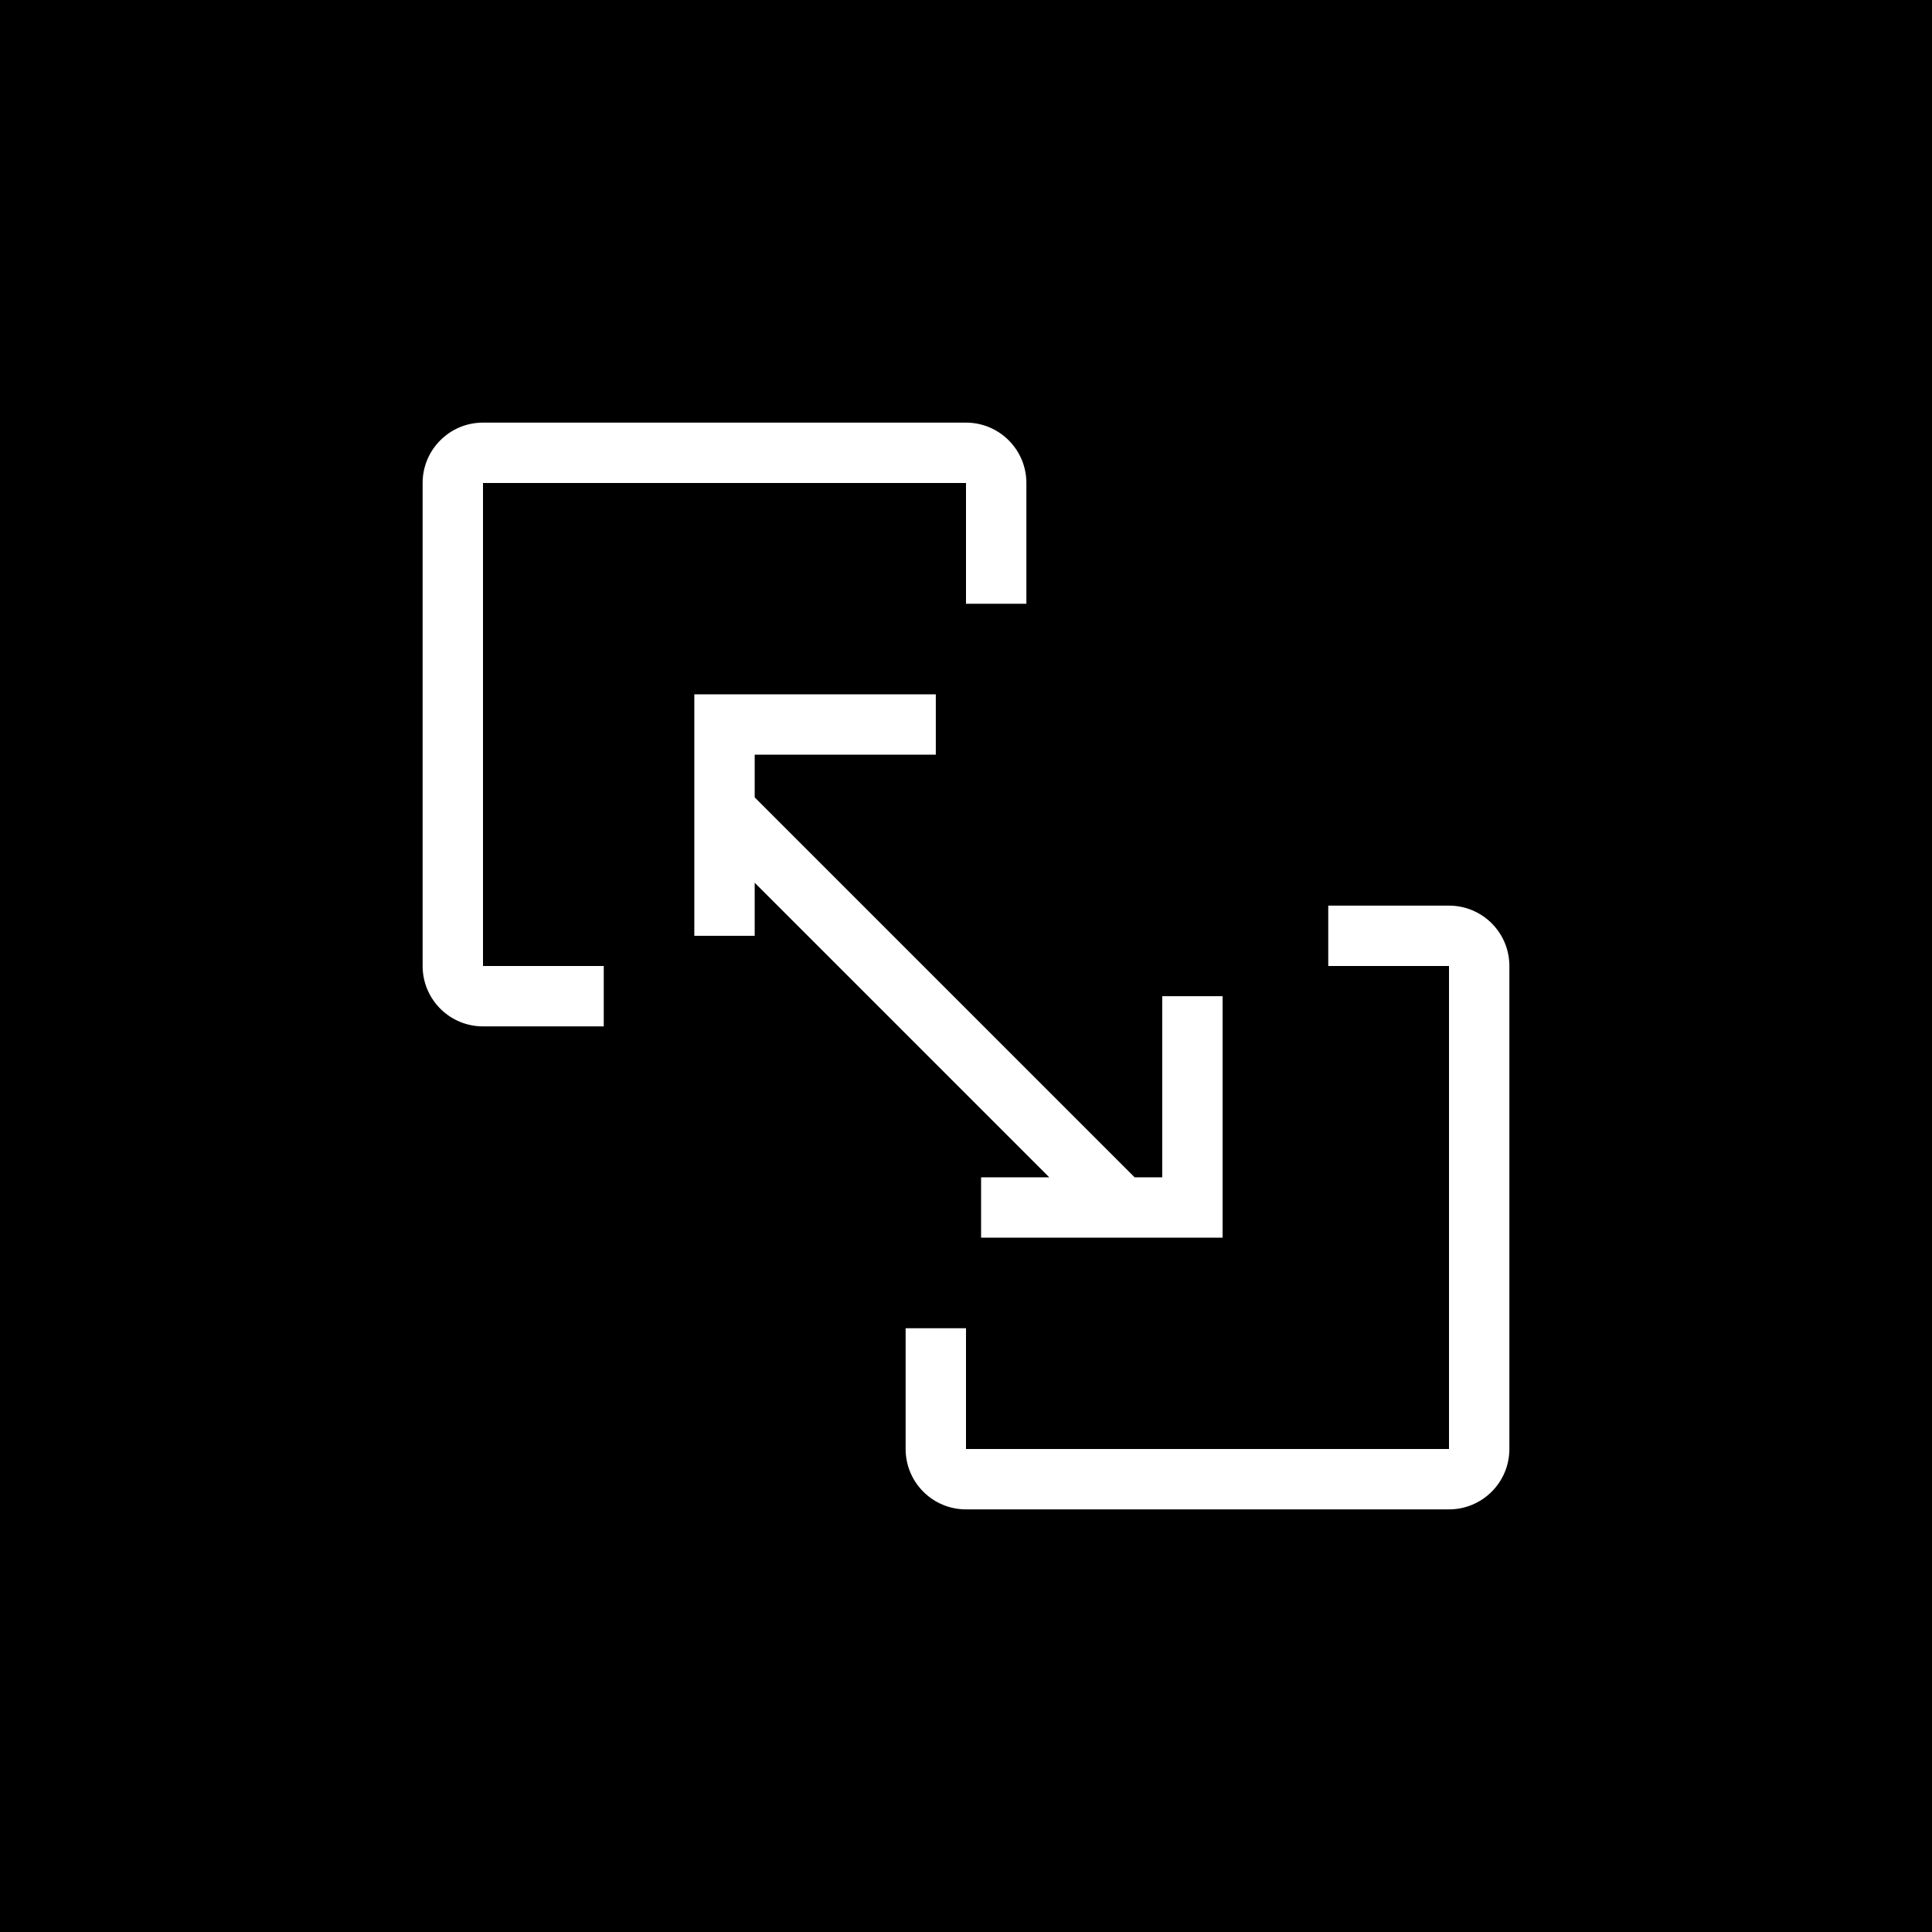
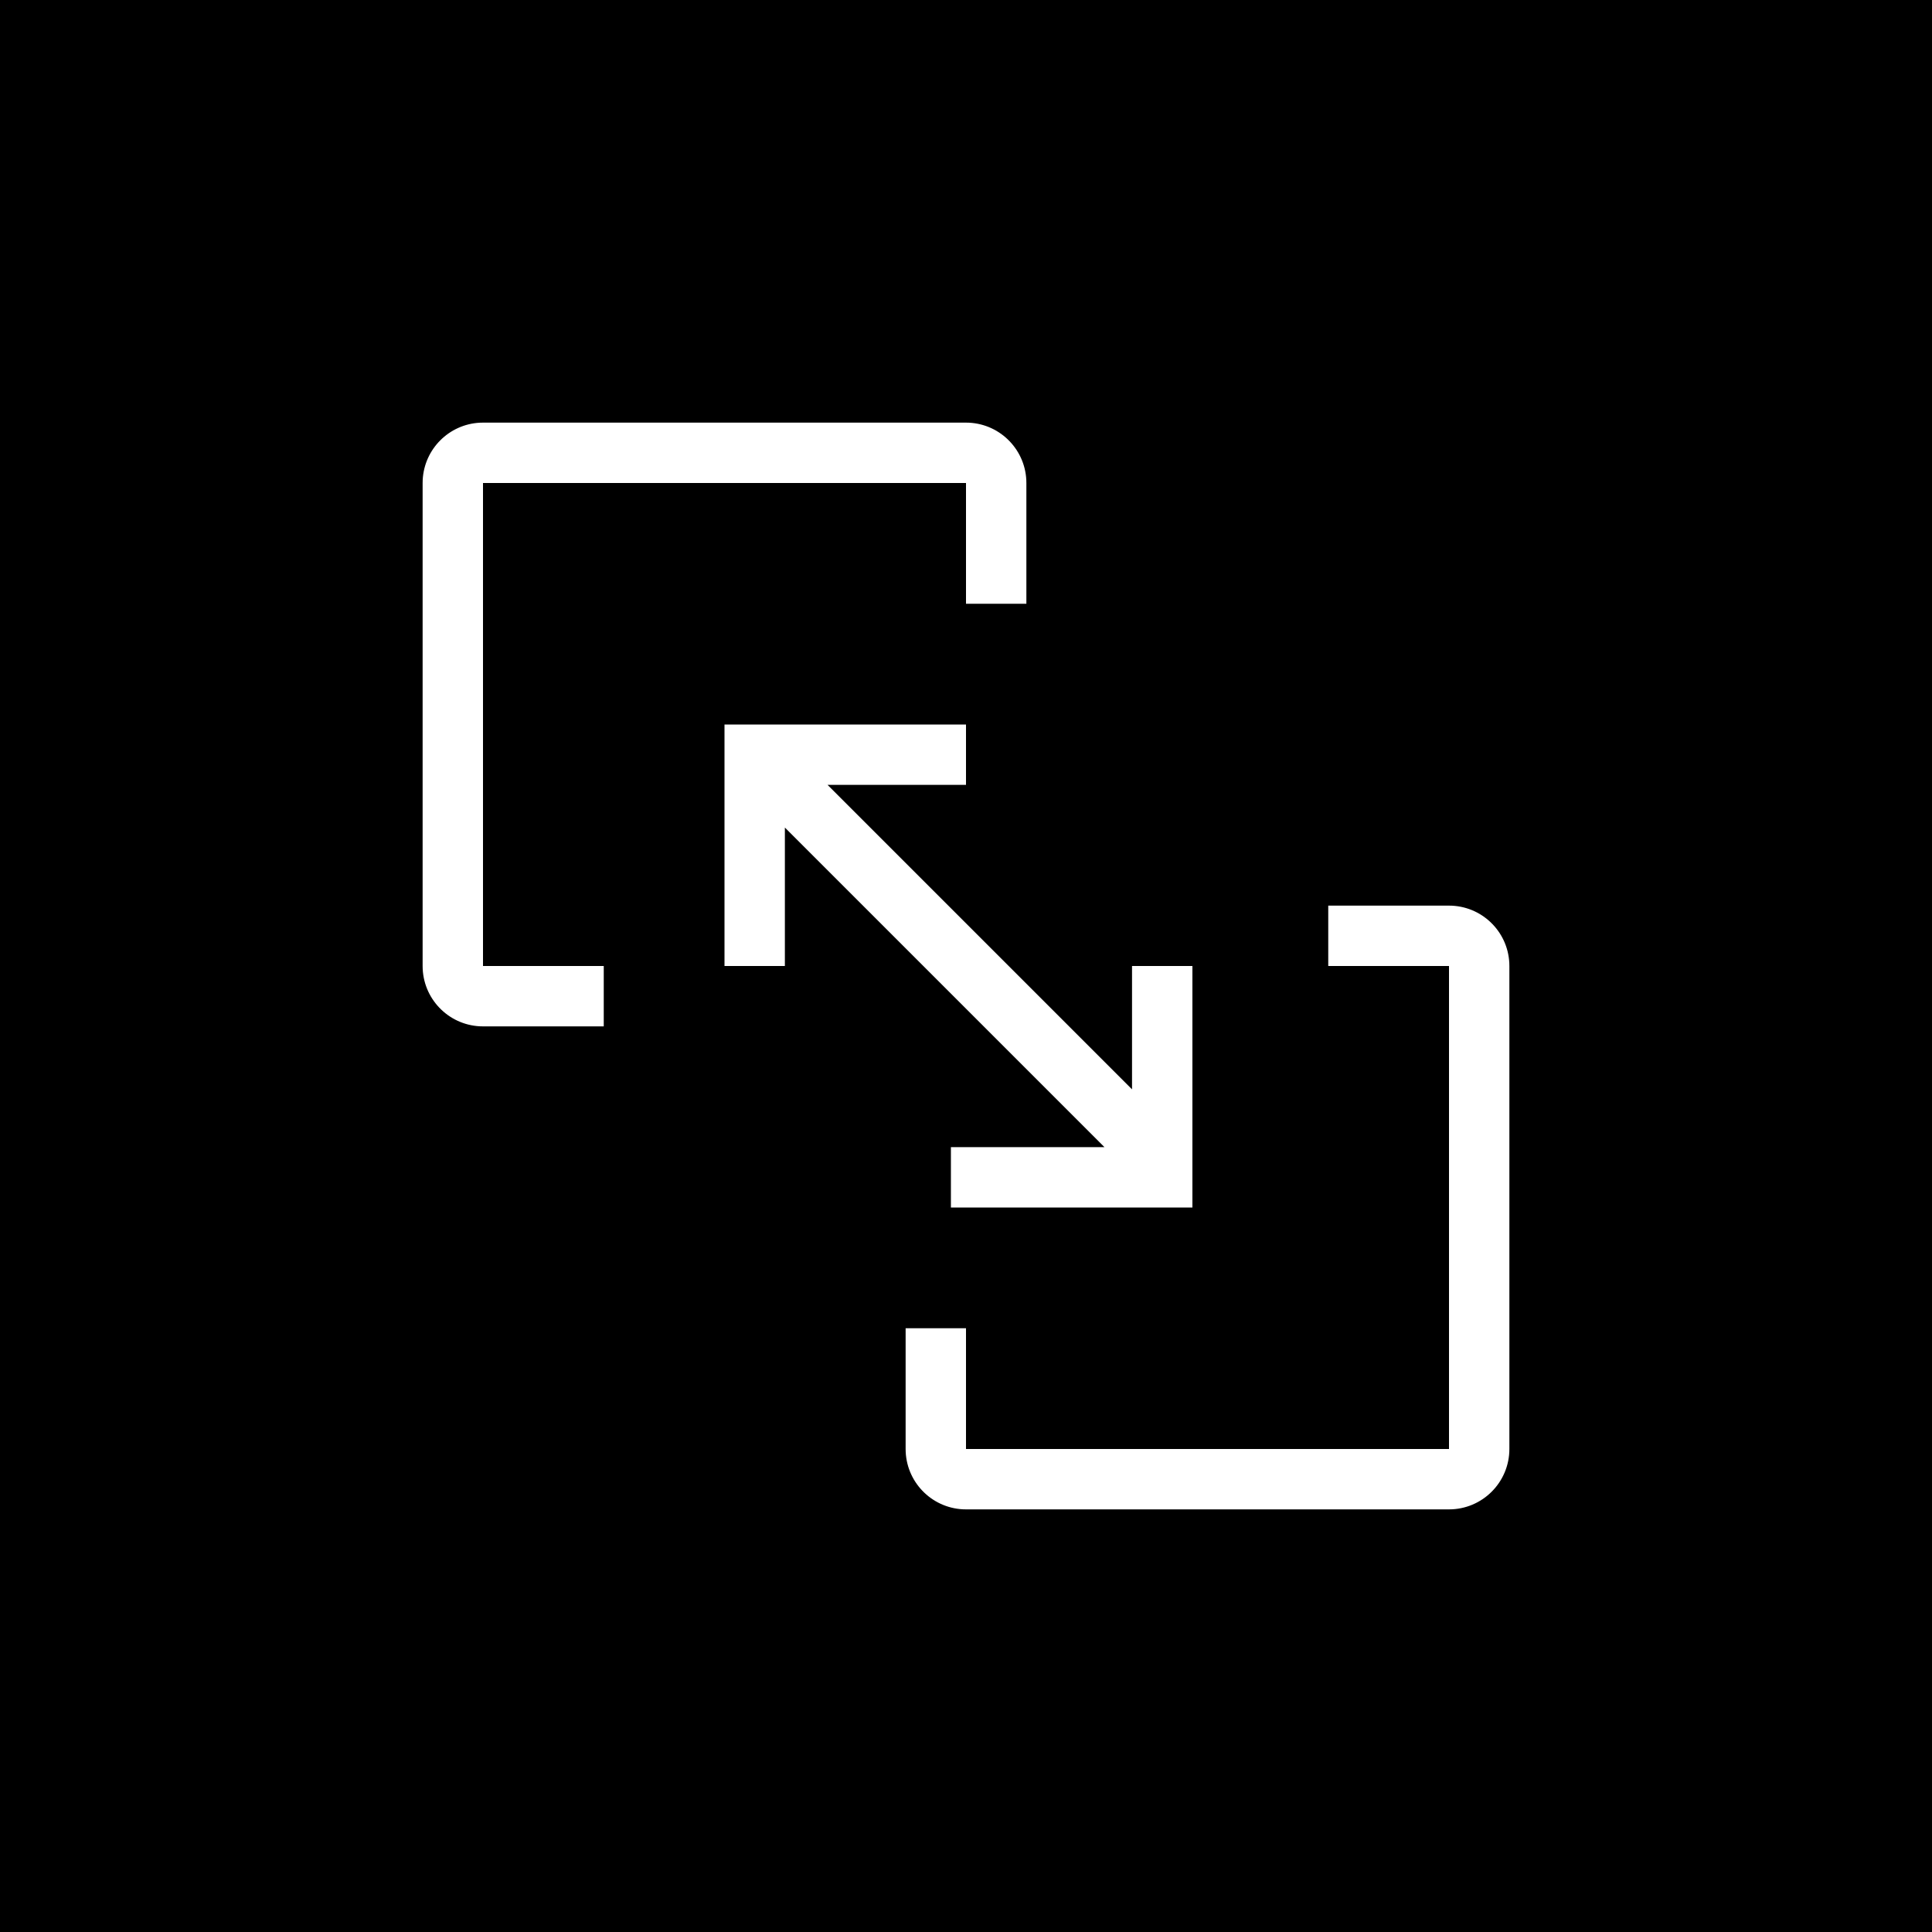
<svg xmlns="http://www.w3.org/2000/svg" width="128" height="128" viewBox="0 0 128 128" fill="none">
  <rect width="128" height="128" fill="black" />
  <path d="M96 60C98.14 60 99.888 61.681 99.995 63.794L100 64V96C100 98.209 98.209 100 96 100H64L63.794 99.995C61.681 99.888 60 98.14 60 96V88H64V96H96V64H88V60H96Z" fill="white" />
-   <path d="M62 46V50H50V52.828L75.172 78H77V66H81V82H65V78H69.516L50 58.484V62H46V46H62Z" fill="white" />
+   <path d="M64 48V52H54.828L75 72.172V64H79V80H63V76H73.172L52 54.828V64H48V48H64Z" fill="white" />
  <path d="M64 28C66.14 28 67.888 29.681 67.995 31.794L68 32V40H64V32H32V64H40V68H32L31.794 67.995C29.681 67.888 28 66.14 28 64V32L28.005 31.794C28.109 29.749 29.749 28.109 31.794 28.005L32 28H64Z" fill="white" />
</svg>
